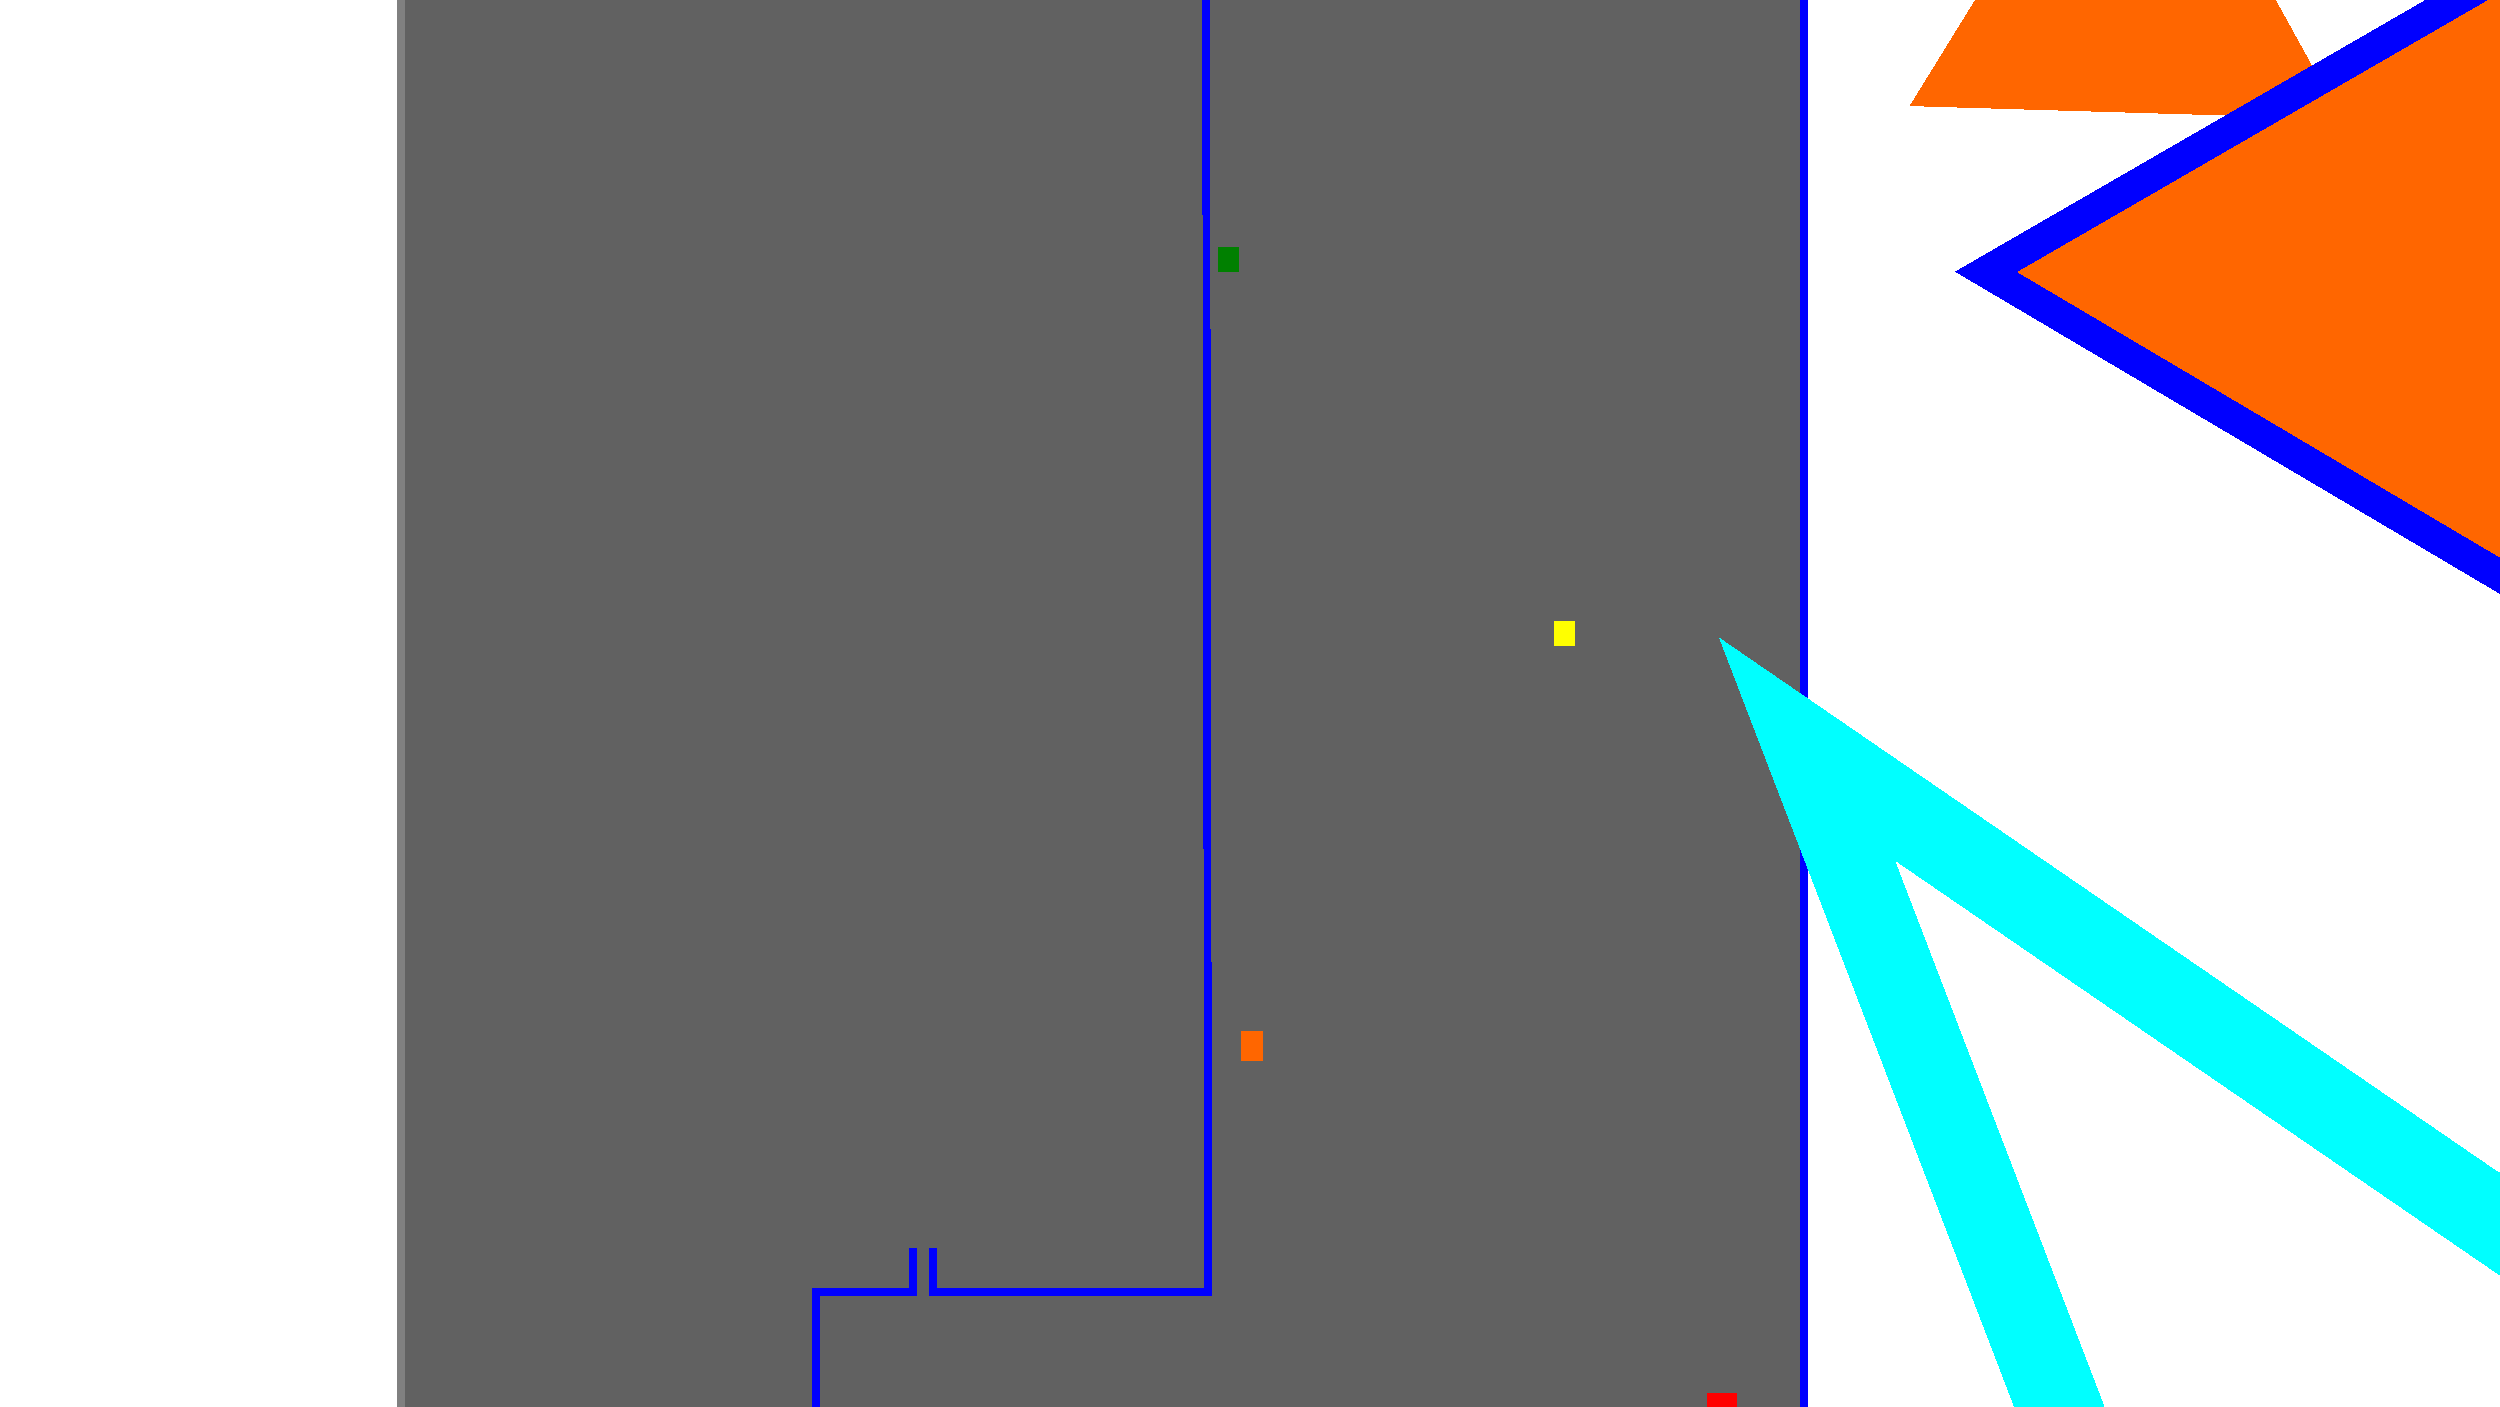
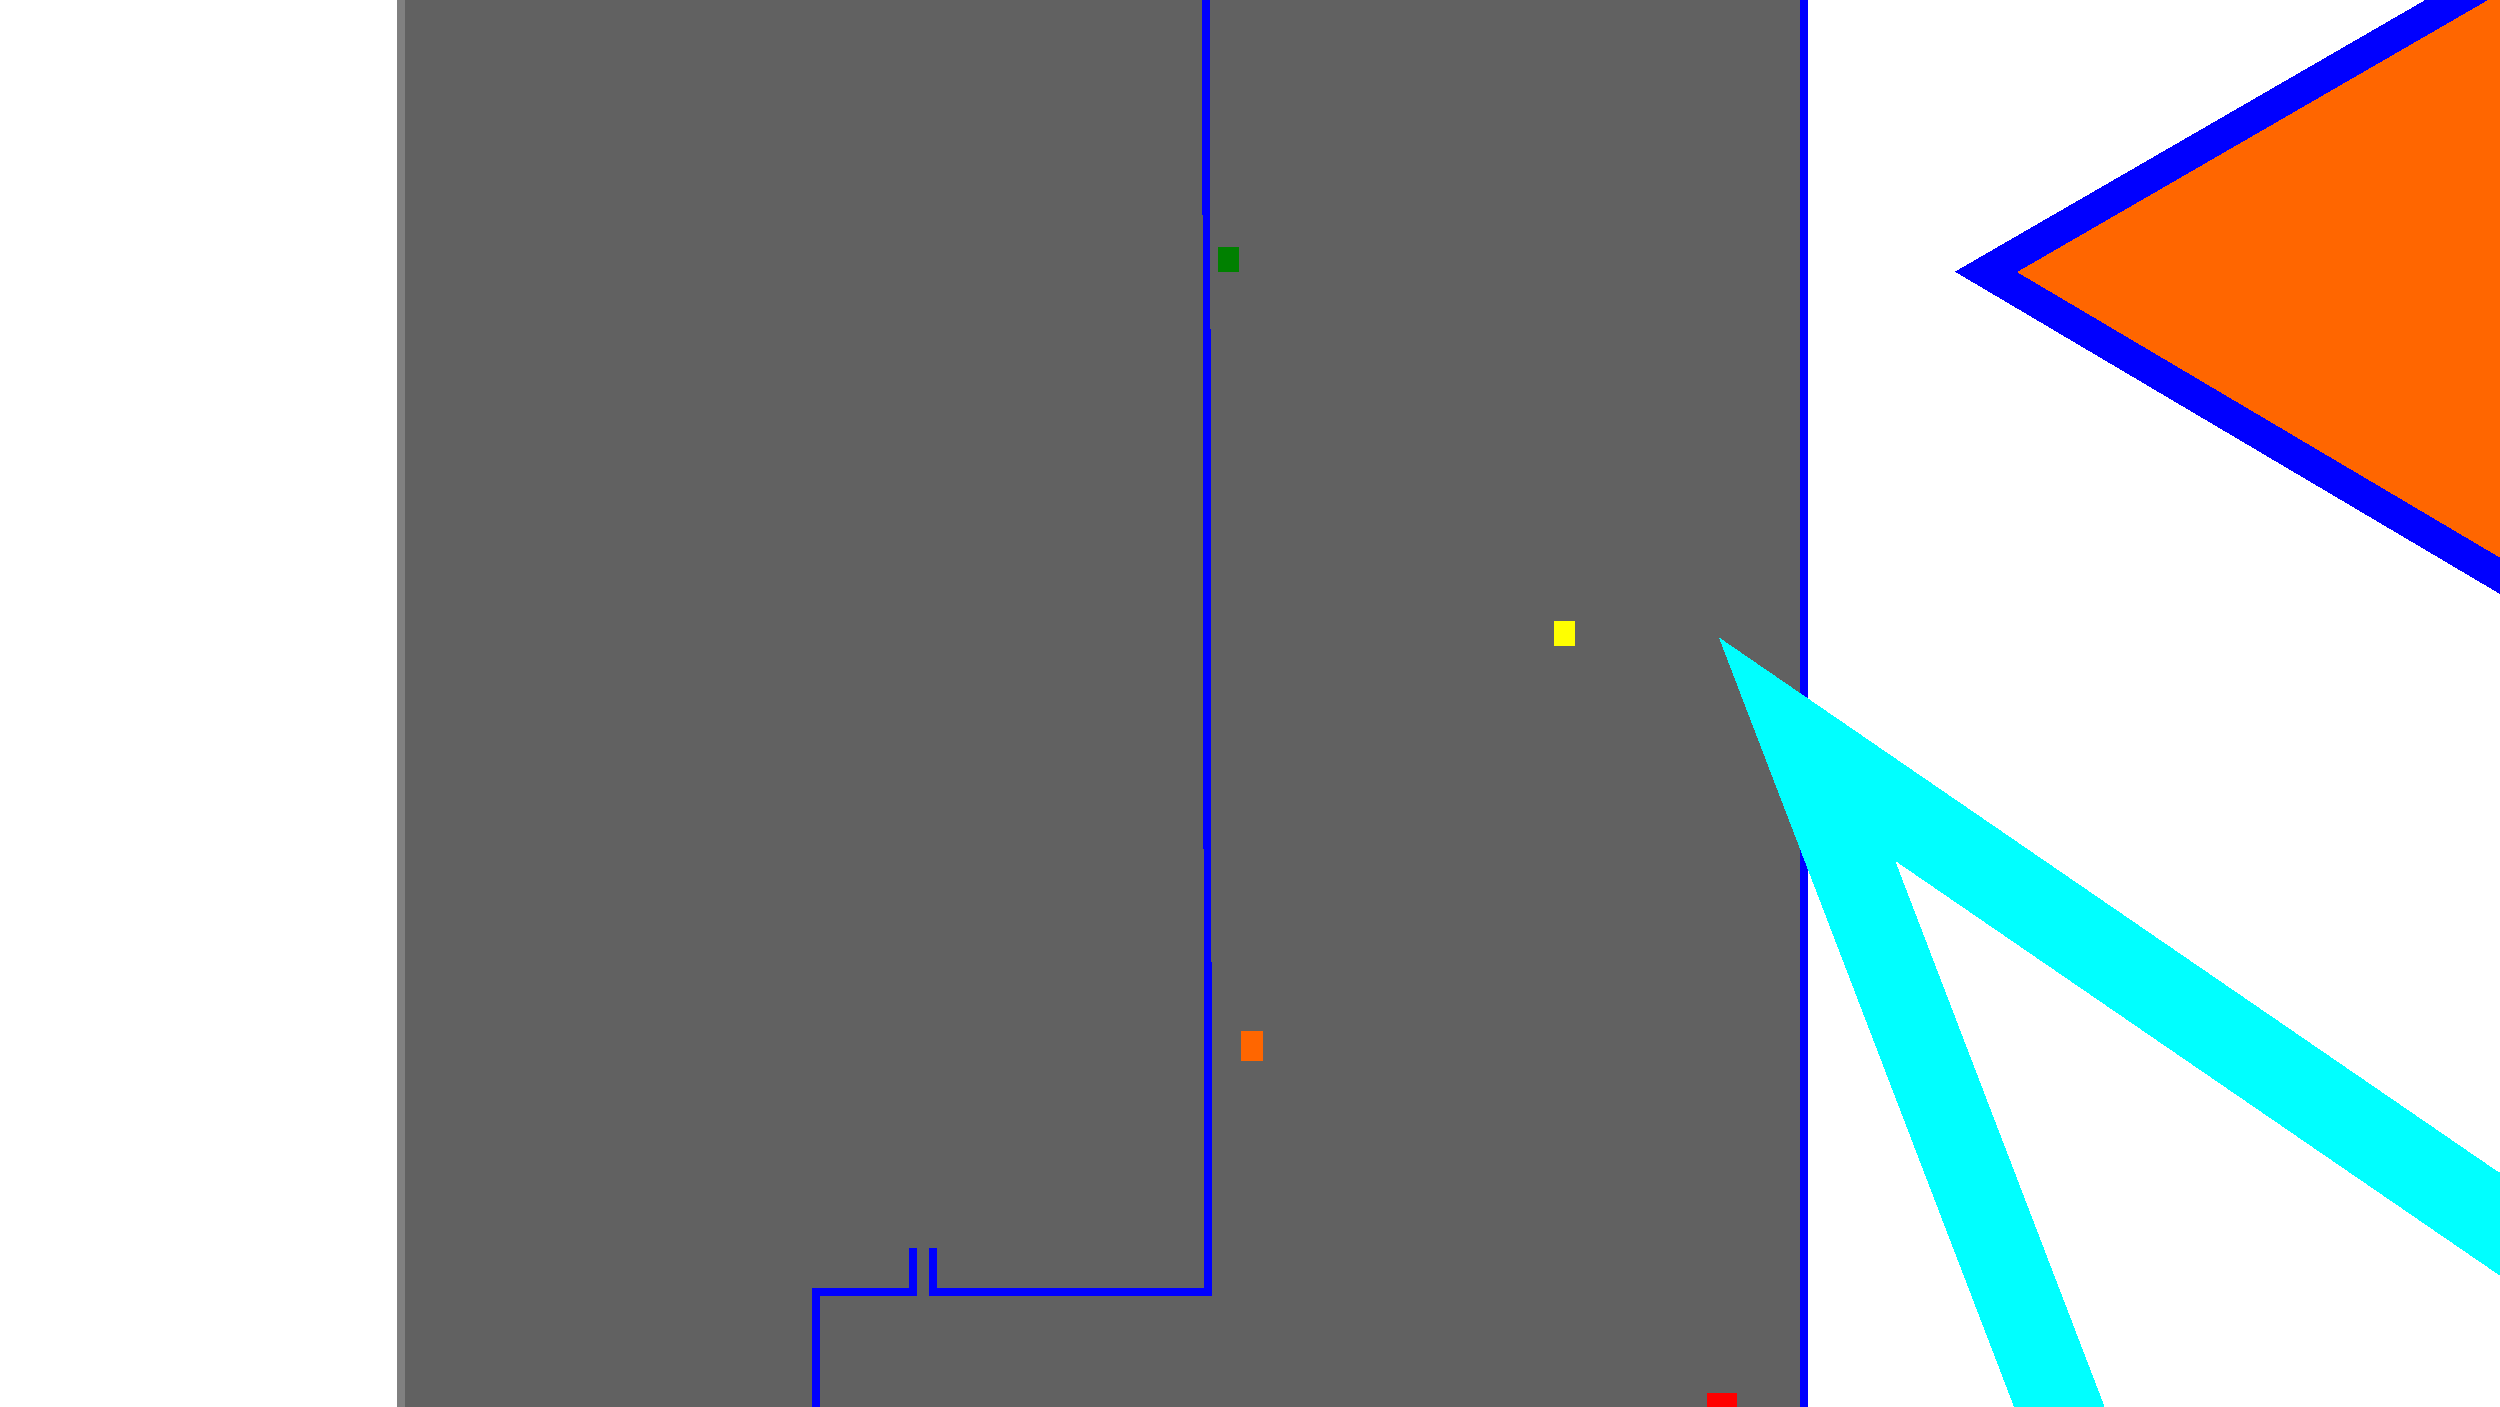
<svg xmlns="http://www.w3.org/2000/svg" shape-rendering="crispEdges" id="svg8" version="1.1" viewBox="0 0 169.333 95.25" height="360" width="640">
  <defs id="defs2" />
  <g transform="translate(-168.1803,51.29143)" id="g4651" style="stroke-width:0.037;stroke-miterlimit:4;stroke-dasharray:none;shape-rendering:crispEdges">
    <g style="stroke-width:0.505;stroke-miterlimit:4;stroke-dasharray:none;shape-rendering:crispEdges" id="CC3_Floor1-3" transform="matrix(1.048788,0,0,1.048703,53.91884,-62.01644)">
      <rect transform="matrix(2.691798,0,0,2.683884,-148.6154,-612.223)" height="48.212" id="rect2824-7-9" style="fill:#000000;fill-opacity:0.621;stroke:#808080;stroke-width:0.188;stroke-miterlimit:4;stroke-dasharray:none;opacity:1" width="33.647" x="105.313" y="222.849" />
      <rect transform="matrix(2.691798,0,0,2.683884,-148.6154,-612.223)" height="0.602" id="rect2828-2-7" style="fill:#ffff00;stroke:none;stroke-width:0.188;stroke-miterlimit:4;stroke-dasharray:none" width="0.502" x="132.972" y="246.863" />
      <rect transform="matrix(2.691798,0,0,2.683884,-148.6154,-612.223)" height="0.71" id="rect2832-8-1" style="fill:#ff6600;stroke:none;stroke-width:0.188;stroke-miterlimit:4;stroke-dasharray:none" width="0.526" x="125.468" y="256.737" />
      <rect transform="matrix(2.691798,0,0,2.683884,-148.6154,-612.223)" height="0.527" id="rect2834-7-8" style="fill:#ff0000;stroke:#ff0000;stroke-width:0.188;stroke-miterlimit:4;stroke-dasharray:none" width="0.526" x="136.734" y="265.533" />
      <path id="polygon4236-5" d="M 217.46,-14.123 C 217.46,-14.123 225.436,7.932 225.436,7.932 C 225.436,7.932 225.436,115.274 225.436,115.274 C 225.436,115.274 169.608,115.274 169.608,115.274 C 169.608,115.274 161.633,110.554 161.633,110.554 C 161.633,110.554 161.633,93.696 161.633,93.696 C 161.633,93.696 167.922,93.696 167.922,93.696 C 167.922,93.696 167.922,90.85 167.922,90.85 M 169.179,90.85 C 169.179,90.85 169.179,93.696 169.179,93.696 C 169.179,93.696 186.969,93.696 186.969,93.696 C 186.969,93.696 186.822,0.421 186.822,0.421 C 186.822,0.421 185.499,0.421 185.499,0.421 M 185.499,-1.412 C 185.499,-1.412 186.819,-1.412 186.819,-1.412 C 186.819,-1.412 186.799,-14.123 186.799,-14.123 C 186.799,-14.123 217.46,-14.123 217.46,-14.123" style="fill:none;fill-opacity:0;stroke:#0000ff;stroke-width:0.505;stroke-miterlimit:4;stroke-dasharray:none" />
      <rect transform="matrix(2.691798,0,0,2.683884,-148.6154,-612.223)" y="230.789" x="132.972" width="0.502" style="fill:#ff0000;stroke:#ff0000;stroke-width:0.188;stroke-miterlimit:4;stroke-dasharray:none" id="rect6846-3" height="0.602" />
      <rect transform="matrix(2.691798,0,0,2.683884,-148.6154,-612.223)" y="237.867" x="124.916" width="0.502" style="fill:#008000;stroke:none;stroke-width:0.188;stroke-miterlimit:4;stroke-dasharray:none" id="rect2700-5" height="0.602" />
      <path id="path4669" d="M 297.051,-11.24 C 297.051,-11.24 276.695,93.626 276.695,93.626 C 276.695,93.626 225.646,58.608 225.646,58.608 C 225.646,58.608 276.279,190.614 276.279,190.614 C 276.279,190.614 317.174,182.284 317.174,182.284 C 317.174,182.284 297.051,-11.24 297.051,-11.24" style="fill:none;fill-rule:evenodd;stroke:#00ffff;stroke-width:5.466;stroke-linecap:butt;stroke-linejoin:miter;stroke-opacity:1" />
-       <path style="opacity:1;fill:#ff6600;fill-opacity:1;stroke:none;stroke-width:16.222;stroke-linecap:square;stroke-linejoin:miter;stroke-miterlimit:4;stroke-dasharray:none;stroke-dashoffset:0;stroke-opacity:1;paint-order:normal" id="path4671" d="M -37.053,348.211 L -210.734,307.012 L -88.214,177.199 Z" transform="matrix(-0.04814192,0.1468142,-0.148754,-0.04878591,282.2788,39.50567)" />
+       <path style="opacity:1;fill:#ff6600;fill-opacity:1;stroke:none;stroke-width:16.222;stroke-linecap:square;stroke-linejoin:miter;stroke-miterlimit:4;stroke-dasharray:none;stroke-dashoffset:0;stroke-opacity:1;paint-order:normal" id="path4671" d="M -37.053,348.211 L -210.734,307.012 L -88.214,177.199 Z" transform="matrix(-0.04814192,0.1468142,-0.148754,-0.04878591,281.077,27.7876)" />
      <path transform="matrix(-0.1517849,0.02881014,-0.0291908,-0.1538153,263.2007,73.91611)" d="M 109.651,320.438 L -260.034,447.947 L -185.617,64.036 Z" id="path4683" style="opacity:1;fill:#ff6600;fill-opacity:1;stroke:#0000ff;stroke-width:12.977;stroke-linecap:square;stroke-linejoin:miter;stroke-miterlimit:4;stroke-dasharray:none;stroke-dashoffset:0;stroke-opacity:1;paint-order:normal" />
    </g>
  </g>
</svg>
